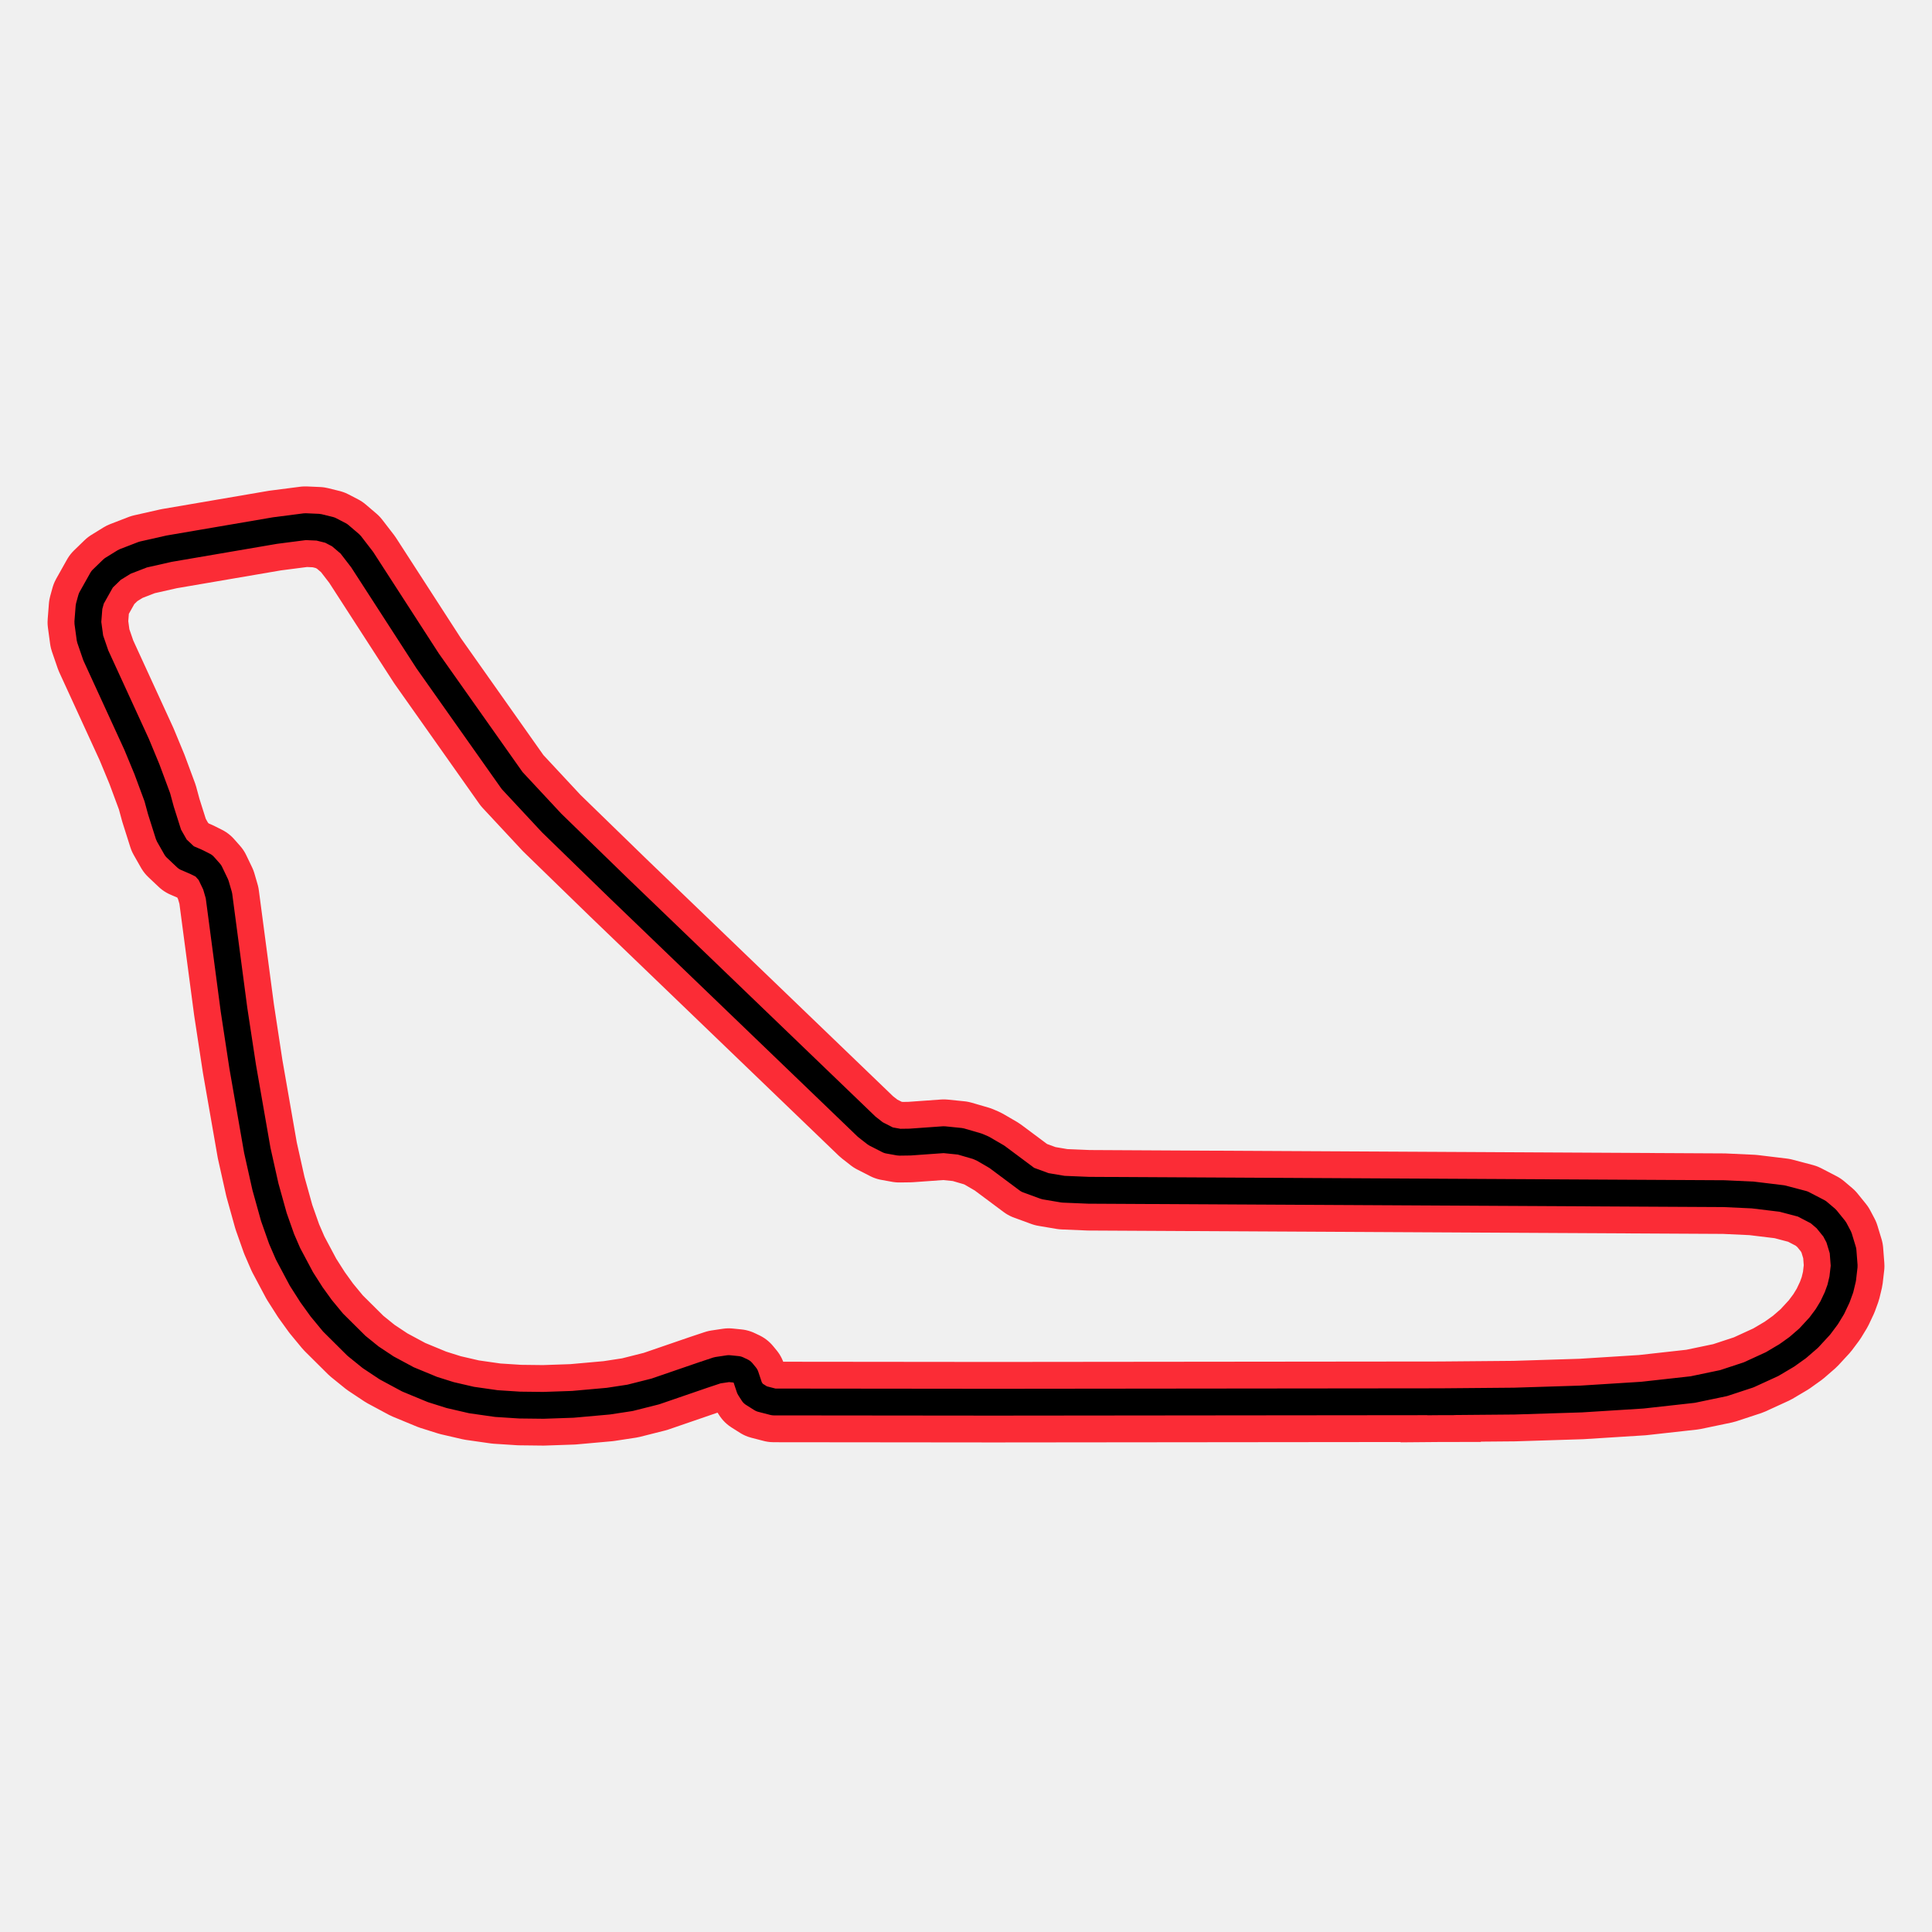
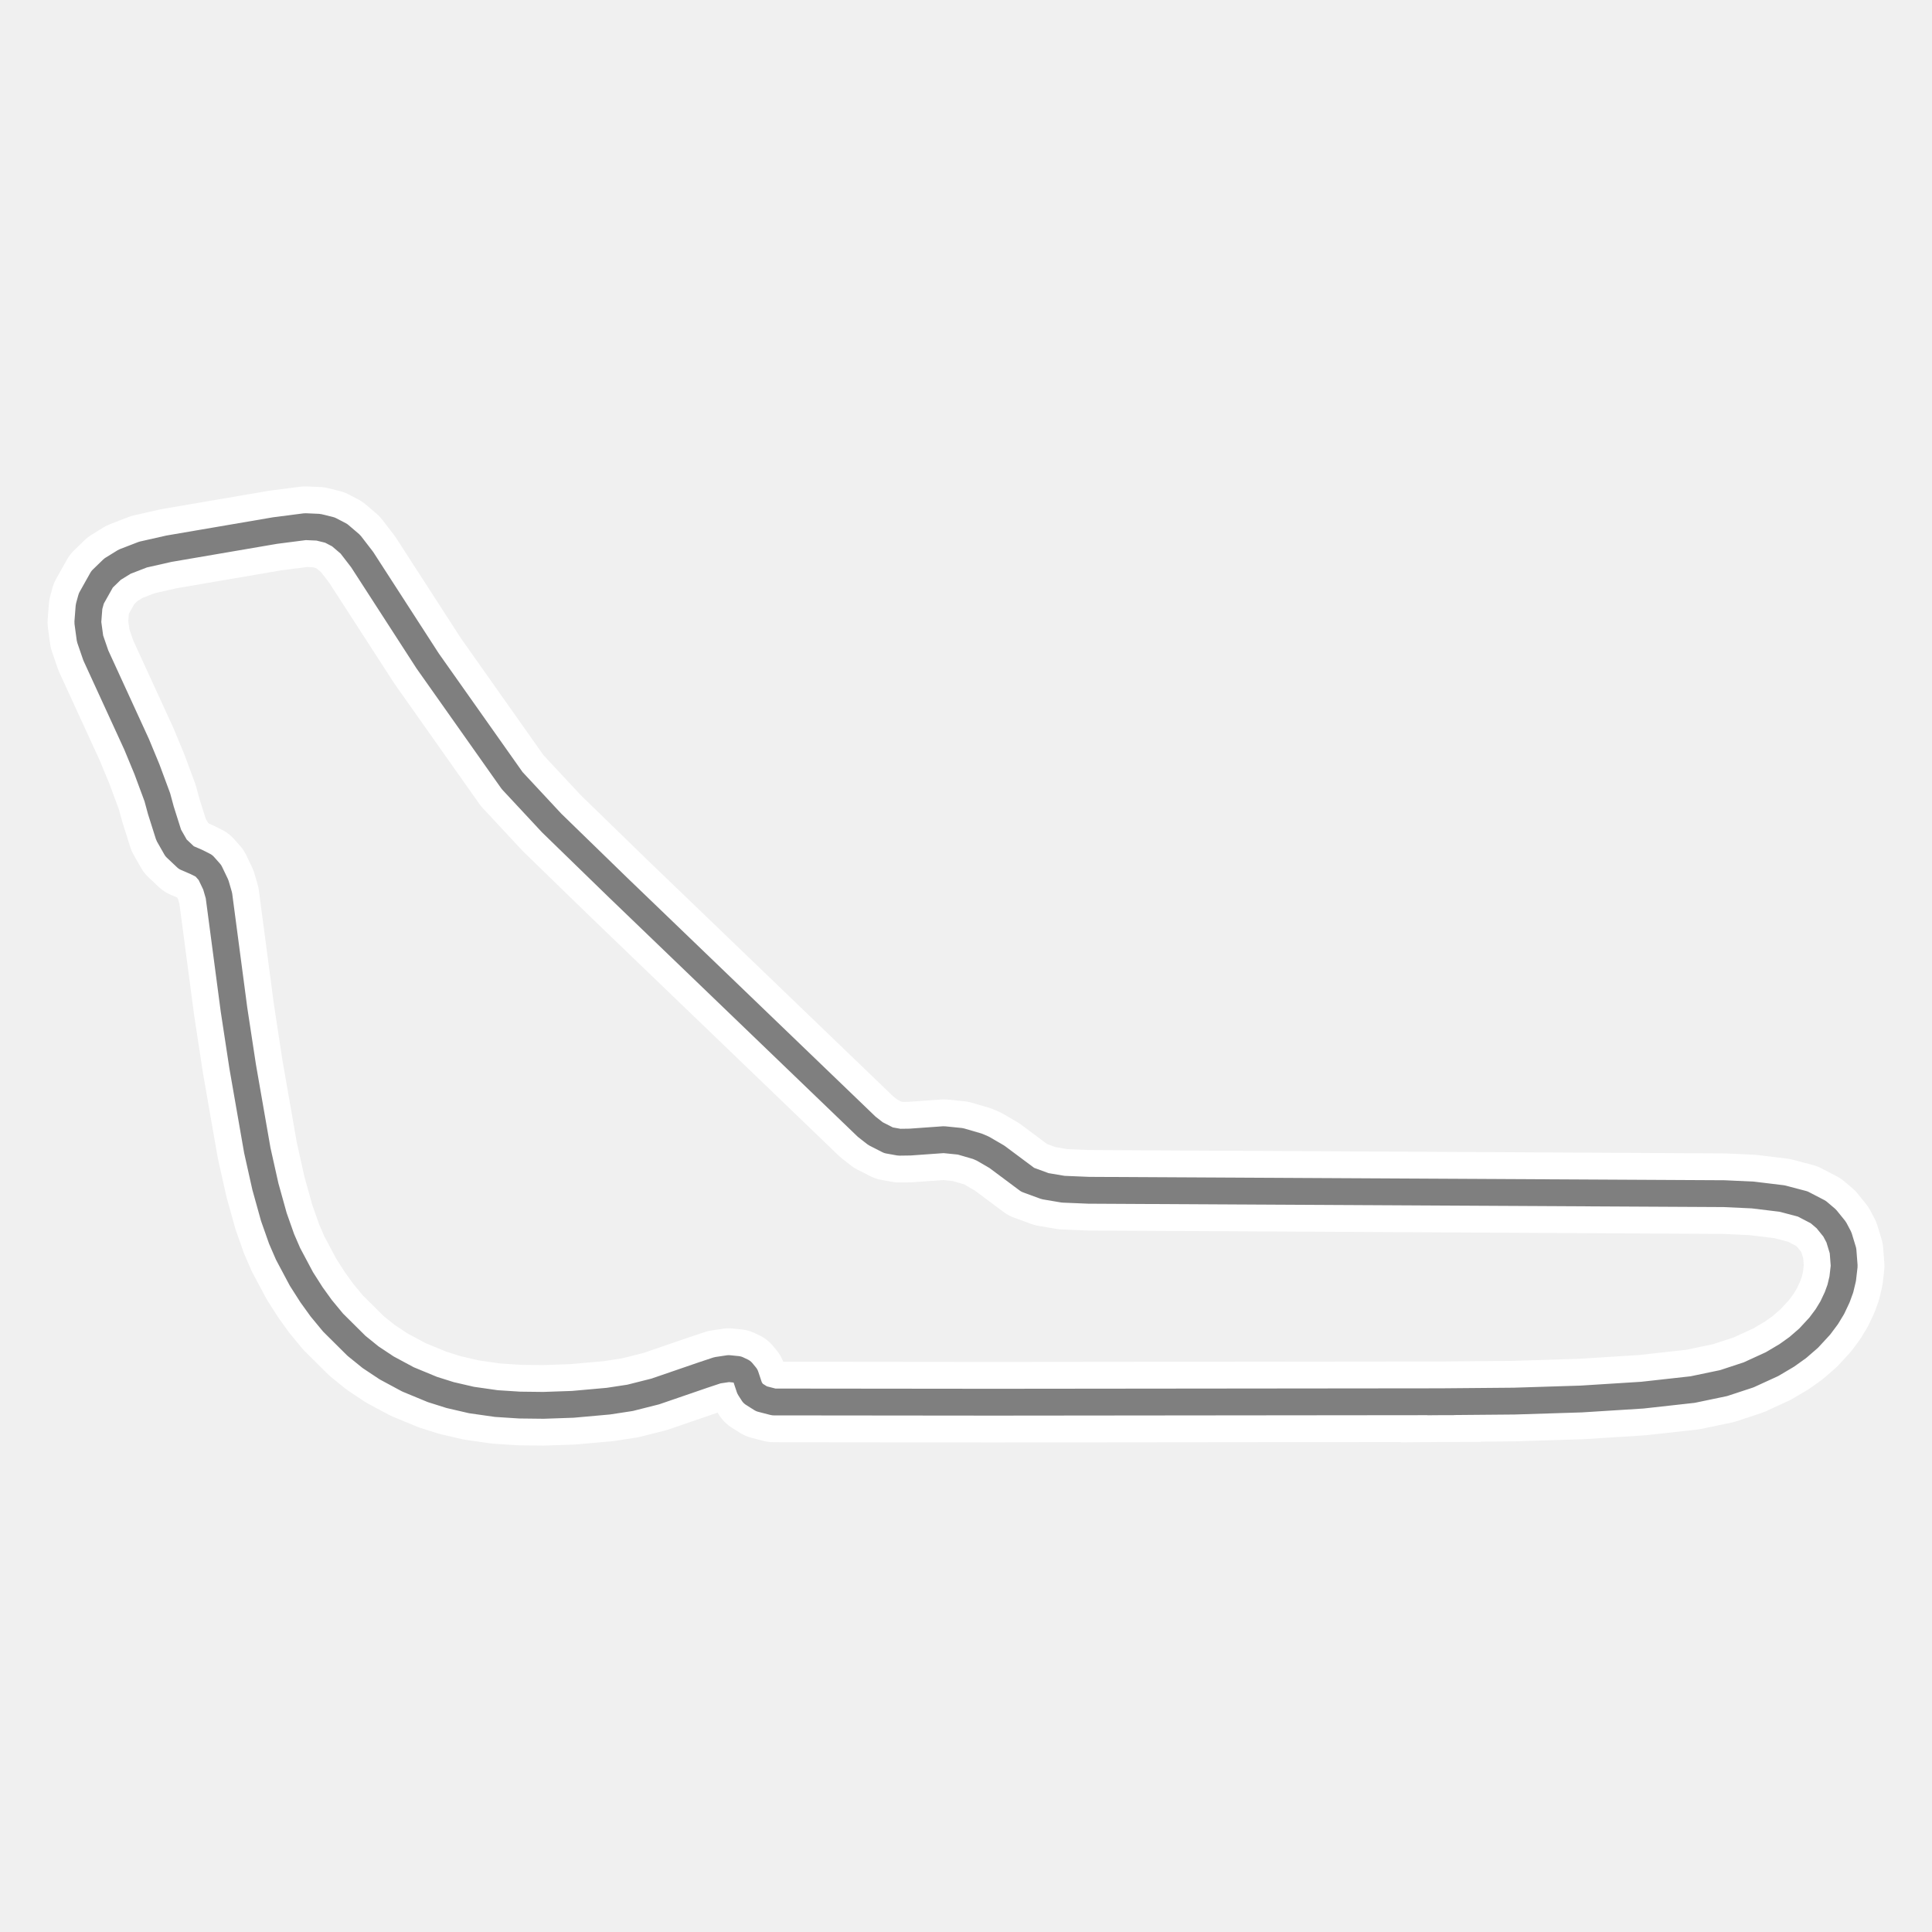
<svg xmlns="http://www.w3.org/2000/svg" width="216pt" height="216pt" viewBox="0 0 216 216" version="1.1">
  <defs>
    <style type="text/css">*{stroke-linejoin: round; stroke-linecap: butt}</style>
  </defs>
  <g id="figure_1">
    <g id="patch_1">
      <path d="M 0 216  L 216 216  L 216 0  L 0 0  L 0 216  z " style="fill: none" />
    </g>
    <g id="axes_1">
      <g id="line2d_1">
-         <path d="M 161.058 156.716  L 111.078 156.767  L 86.508 156.742  L 85.136 156.388  L 84.198 155.795  L 83.803 155.181  L 83.351 153.827  L 82.959 153.352  L 82.446 153.108  L 81.473 153.009  L 80.21 153.198  L 78.599 153.734  L 73.262 155.568  L 70.44 156.28  L 68.018 156.65  L 64.042 157.006  L 60.755 157.119  L 58.096 157.088  L 55.495 156.921  L 52.716 156.524  L 50.326 155.971  L 48.343 155.346  L 45.613 154.217  L 43.23 152.935  L 41.434 151.742  L 39.849 150.46  L 37.237 147.866  L 35.913 146.263  L 34.825 144.754  L 33.697 142.985  L 32.208 140.187  L 31.483 138.514  L 30.619 136.065  L 29.673 132.667  L 28.766 128.608  L 27.13 119.229  L 26.163 112.887  L 24.476 100.119  L 24.125 98.914  L 23.471 97.551  L 22.8 96.794  L 21.938 96.361  L 20.835 95.887  L 19.679 94.796  L 18.861 93.36  L 17.988 90.604  L 17.588 89.131  L 16.429 86.006  L 15.273 83.214  L 10.712 73.276  L 10.065 71.394  L 9.818 69.575  L 9.955 67.827  L 10.208 66.91  L 11.414 64.762  L 12.578 63.634  L 13.933 62.797  L 15.986 62.003  L 18.892 61.346  L 30.753 59.317  L 34.134 58.881  L 35.604 58.946  L 36.885 59.263  L 37.969 59.826  L 39.172 60.852  L 40.488 62.56  L 47.809 73.888  L 57.256 87.265  L 61.679 92.016  L 69.134 99.264  L 96.897 125.97  L 97.886 126.743  L 99.336 127.484  L 100.547 127.702  L 101.747 127.685  L 105.52 127.416  L 107.378 127.604  L 109.276 128.157  L 109.886 128.42  L 111.457 129.334  L 114.899 131.9  L 116.847 132.615  L 118.867 132.956  L 121.718 133.075  L 192.753 133.453  L 195.966 133.602  L 199.245 133.999  L 201.542 134.604  L 203.278 135.505  L 204.178 136.268  L 205.112 137.422  L 205.595 138.336  L 206.051 139.839  L 206.182 141.537  L 206.017 142.963  L 205.754 144.065  L 205.401 145.034  L 204.853 146.195  L 204.24 147.204  L 203.455 148.255  L 202.214 149.6  L 201 150.653  L 199.77 151.532  L 198.12 152.51  L 195.498 153.712  L 192.703 154.632  L 189.241 155.355  L 183.623 155.979  L 176.796 156.409  L 169.294 156.645  L 161.058 156.716  L 161.058 156.716  " clip-path="url(#pb0158ee309)" style="fill: none; stroke: #fb2c36; stroke-width: 9; stroke-linecap: square" />
+         <path d="M 161.058 156.716  L 111.078 156.767  L 86.508 156.742  L 85.136 156.388  L 84.198 155.795  L 83.803 155.181  L 83.351 153.827  L 82.959 153.352  L 82.446 153.108  L 81.473 153.009  L 80.21 153.198  L 78.599 153.734  L 73.262 155.568  L 70.44 156.28  L 68.018 156.65  L 64.042 157.006  L 60.755 157.119  L 58.096 157.088  L 55.495 156.921  L 52.716 156.524  L 50.326 155.971  L 48.343 155.346  L 45.613 154.217  L 43.23 152.935  L 41.434 151.742  L 39.849 150.46  L 37.237 147.866  L 35.913 146.263  L 34.825 144.754  L 33.697 142.985  L 32.208 140.187  L 31.483 138.514  L 30.619 136.065  L 29.673 132.667  L 28.766 128.608  L 27.13 119.229  L 26.163 112.887  L 24.476 100.119  L 24.125 98.914  L 23.471 97.551  L 22.8 96.794  L 21.938 96.361  L 20.835 95.887  L 19.679 94.796  L 18.861 93.36  L 17.988 90.604  L 17.588 89.131  L 16.429 86.006  L 15.273 83.214  L 10.712 73.276  L 10.065 71.394  L 9.818 69.575  L 9.955 67.827  L 10.208 66.91  L 11.414 64.762  L 12.578 63.634  L 13.933 62.797  L 15.986 62.003  L 18.892 61.346  L 30.753 59.317  L 34.134 58.881  L 35.604 58.946  L 36.885 59.263  L 37.969 59.826  L 39.172 60.852  L 40.488 62.56  L 47.809 73.888  L 57.256 87.265  L 61.679 92.016  L 69.134 99.264  L 96.897 125.97  L 97.886 126.743  L 99.336 127.484  L 100.547 127.702  L 101.747 127.685  L 105.52 127.416  L 107.378 127.604  L 109.276 128.157  L 109.886 128.42  L 111.457 129.334  L 114.899 131.9  L 116.847 132.615  L 118.867 132.956  L 121.718 133.075  L 192.753 133.453  L 195.966 133.602  L 199.245 133.999  L 201.542 134.604  L 203.278 135.505  L 204.178 136.268  L 205.112 137.422  L 205.595 138.336  L 206.051 139.839  L 206.182 141.537  L 206.017 142.963  L 205.754 144.065  L 205.401 145.034  L 204.853 146.195  L 204.24 147.204  L 203.455 148.255  L 202.214 149.6  L 201 150.653  L 199.77 151.532  L 198.12 152.51  L 195.498 153.712  L 192.703 154.632  L 189.241 155.355  L 183.623 155.979  L 176.796 156.409  L 169.294 156.645  L 161.058 156.716  L 161.058 156.716  " clip-path="url(#p15c671d5d4)" style="fill: none; stroke: #ffffff; stroke-width: 9; stroke-linecap: square" />
      </g>
      <g id="line2d_2">
-         <path d="M 161.058 156.716  L 111.078 156.767  L 86.508 156.742  L 85.136 156.388  L 84.198 155.795  L 83.803 155.181  L 83.351 153.827  L 82.959 153.352  L 82.446 153.108  L 81.473 153.009  L 80.21 153.198  L 78.599 153.734  L 73.262 155.568  L 70.44 156.28  L 68.018 156.65  L 64.042 157.006  L 60.755 157.119  L 58.096 157.088  L 55.495 156.921  L 52.716 156.524  L 50.326 155.971  L 48.343 155.346  L 45.613 154.217  L 43.23 152.935  L 41.434 151.742  L 39.849 150.46  L 37.237 147.866  L 35.913 146.263  L 34.825 144.754  L 33.697 142.985  L 32.208 140.187  L 31.483 138.514  L 30.619 136.065  L 29.673 132.667  L 28.766 128.608  L 27.13 119.229  L 26.163 112.887  L 24.476 100.119  L 24.125 98.914  L 23.471 97.551  L 22.8 96.794  L 21.938 96.361  L 20.835 95.887  L 19.679 94.796  L 18.861 93.36  L 17.988 90.604  L 17.588 89.131  L 16.429 86.006  L 15.273 83.214  L 10.712 73.276  L 10.065 71.394  L 9.818 69.575  L 9.955 67.827  L 10.208 66.91  L 11.414 64.762  L 12.578 63.634  L 13.933 62.797  L 15.986 62.003  L 18.892 61.346  L 30.753 59.317  L 34.134 58.881  L 35.604 58.946  L 36.885 59.263  L 37.969 59.826  L 39.172 60.852  L 40.488 62.56  L 47.809 73.888  L 57.256 87.265  L 61.679 92.016  L 69.134 99.264  L 96.897 125.97  L 97.886 126.743  L 99.336 127.484  L 100.547 127.702  L 101.747 127.685  L 105.52 127.416  L 107.378 127.604  L 109.276 128.157  L 109.886 128.42  L 111.457 129.334  L 114.899 131.9  L 116.847 132.615  L 118.867 132.956  L 121.718 133.075  L 192.753 133.453  L 195.966 133.602  L 199.245 133.999  L 201.542 134.604  L 203.278 135.505  L 204.178 136.268  L 205.112 137.422  L 205.595 138.336  L 206.051 139.839  L 206.182 141.537  L 206.017 142.963  L 205.754 144.065  L 205.401 145.034  L 204.853 146.195  L 204.24 147.204  L 203.455 148.255  L 202.214 149.6  L 201 150.653  L 199.77 151.532  L 198.12 152.51  L 195.498 153.712  L 192.703 154.632  L 189.241 155.355  L 183.623 155.979  L 176.796 156.409  L 169.294 156.645  L 161.058 156.716  L 161.058 156.716  " clip-path="url(#pb0158ee309)" style="fill: none; stroke: #000000; stroke-width: 3; stroke-linecap: square" />
+         <path d="M 161.058 156.716  L 111.078 156.767  L 86.508 156.742  L 85.136 156.388  L 84.198 155.795  L 83.803 155.181  L 83.351 153.827  L 82.959 153.352  L 82.446 153.108  L 81.473 153.009  L 80.21 153.198  L 78.599 153.734  L 73.262 155.568  L 70.44 156.28  L 68.018 156.65  L 64.042 157.006  L 60.755 157.119  L 58.096 157.088  L 55.495 156.921  L 52.716 156.524  L 50.326 155.971  L 48.343 155.346  L 45.613 154.217  L 43.23 152.935  L 41.434 151.742  L 39.849 150.46  L 37.237 147.866  L 35.913 146.263  L 34.825 144.754  L 33.697 142.985  L 32.208 140.187  L 31.483 138.514  L 30.619 136.065  L 29.673 132.667  L 28.766 128.608  L 27.13 119.229  L 26.163 112.887  L 24.476 100.119  L 24.125 98.914  L 23.471 97.551  L 22.8 96.794  L 21.938 96.361  L 20.835 95.887  L 19.679 94.796  L 18.861 93.36  L 17.988 90.604  L 17.588 89.131  L 16.429 86.006  L 15.273 83.214  L 10.712 73.276  L 10.065 71.394  L 9.818 69.575  L 9.955 67.827  L 10.208 66.91  L 11.414 64.762  L 12.578 63.634  L 13.933 62.797  L 15.986 62.003  L 18.892 61.346  L 30.753 59.317  L 34.134 58.881  L 35.604 58.946  L 36.885 59.263  L 37.969 59.826  L 39.172 60.852  L 40.488 62.56  L 47.809 73.888  L 57.256 87.265  L 61.679 92.016  L 69.134 99.264  L 96.897 125.97  L 97.886 126.743  L 99.336 127.484  L 100.547 127.702  L 101.747 127.685  L 105.52 127.416  L 107.378 127.604  L 109.276 128.157  L 109.886 128.42  L 111.457 129.334  L 114.899 131.9  L 116.847 132.615  L 118.867 132.956  L 121.718 133.075  L 192.753 133.453  L 195.966 133.602  L 199.245 133.999  L 201.542 134.604  L 203.278 135.505  L 204.178 136.268  L 205.112 137.422  L 205.595 138.336  L 206.051 139.839  L 206.182 141.537  L 206.017 142.963  L 205.754 144.065  L 205.401 145.034  L 204.853 146.195  L 204.24 147.204  L 203.455 148.255  L 202.214 149.6  L 201 150.653  L 199.77 151.532  L 198.12 152.51  L 195.498 153.712  L 192.703 154.632  L 189.241 155.355  L 183.623 155.979  L 176.796 156.409  L 169.294 156.645  L 161.058 156.716  L 161.058 156.716  " clip-path="url(#p15c671d5d4)" style="fill: none; stroke: #000000; stroke-opacity: 0.5; stroke-width: 3; stroke-linecap: square" />
      </g>
    </g>
  </g>
  <defs>
-     <clipPath id="pb0158ee309">
+     <clipPath id="p15c671d5d4">
      <rect x="0" y="0" width="216" height="216" />
    </clipPath>
  </defs>
</svg>
